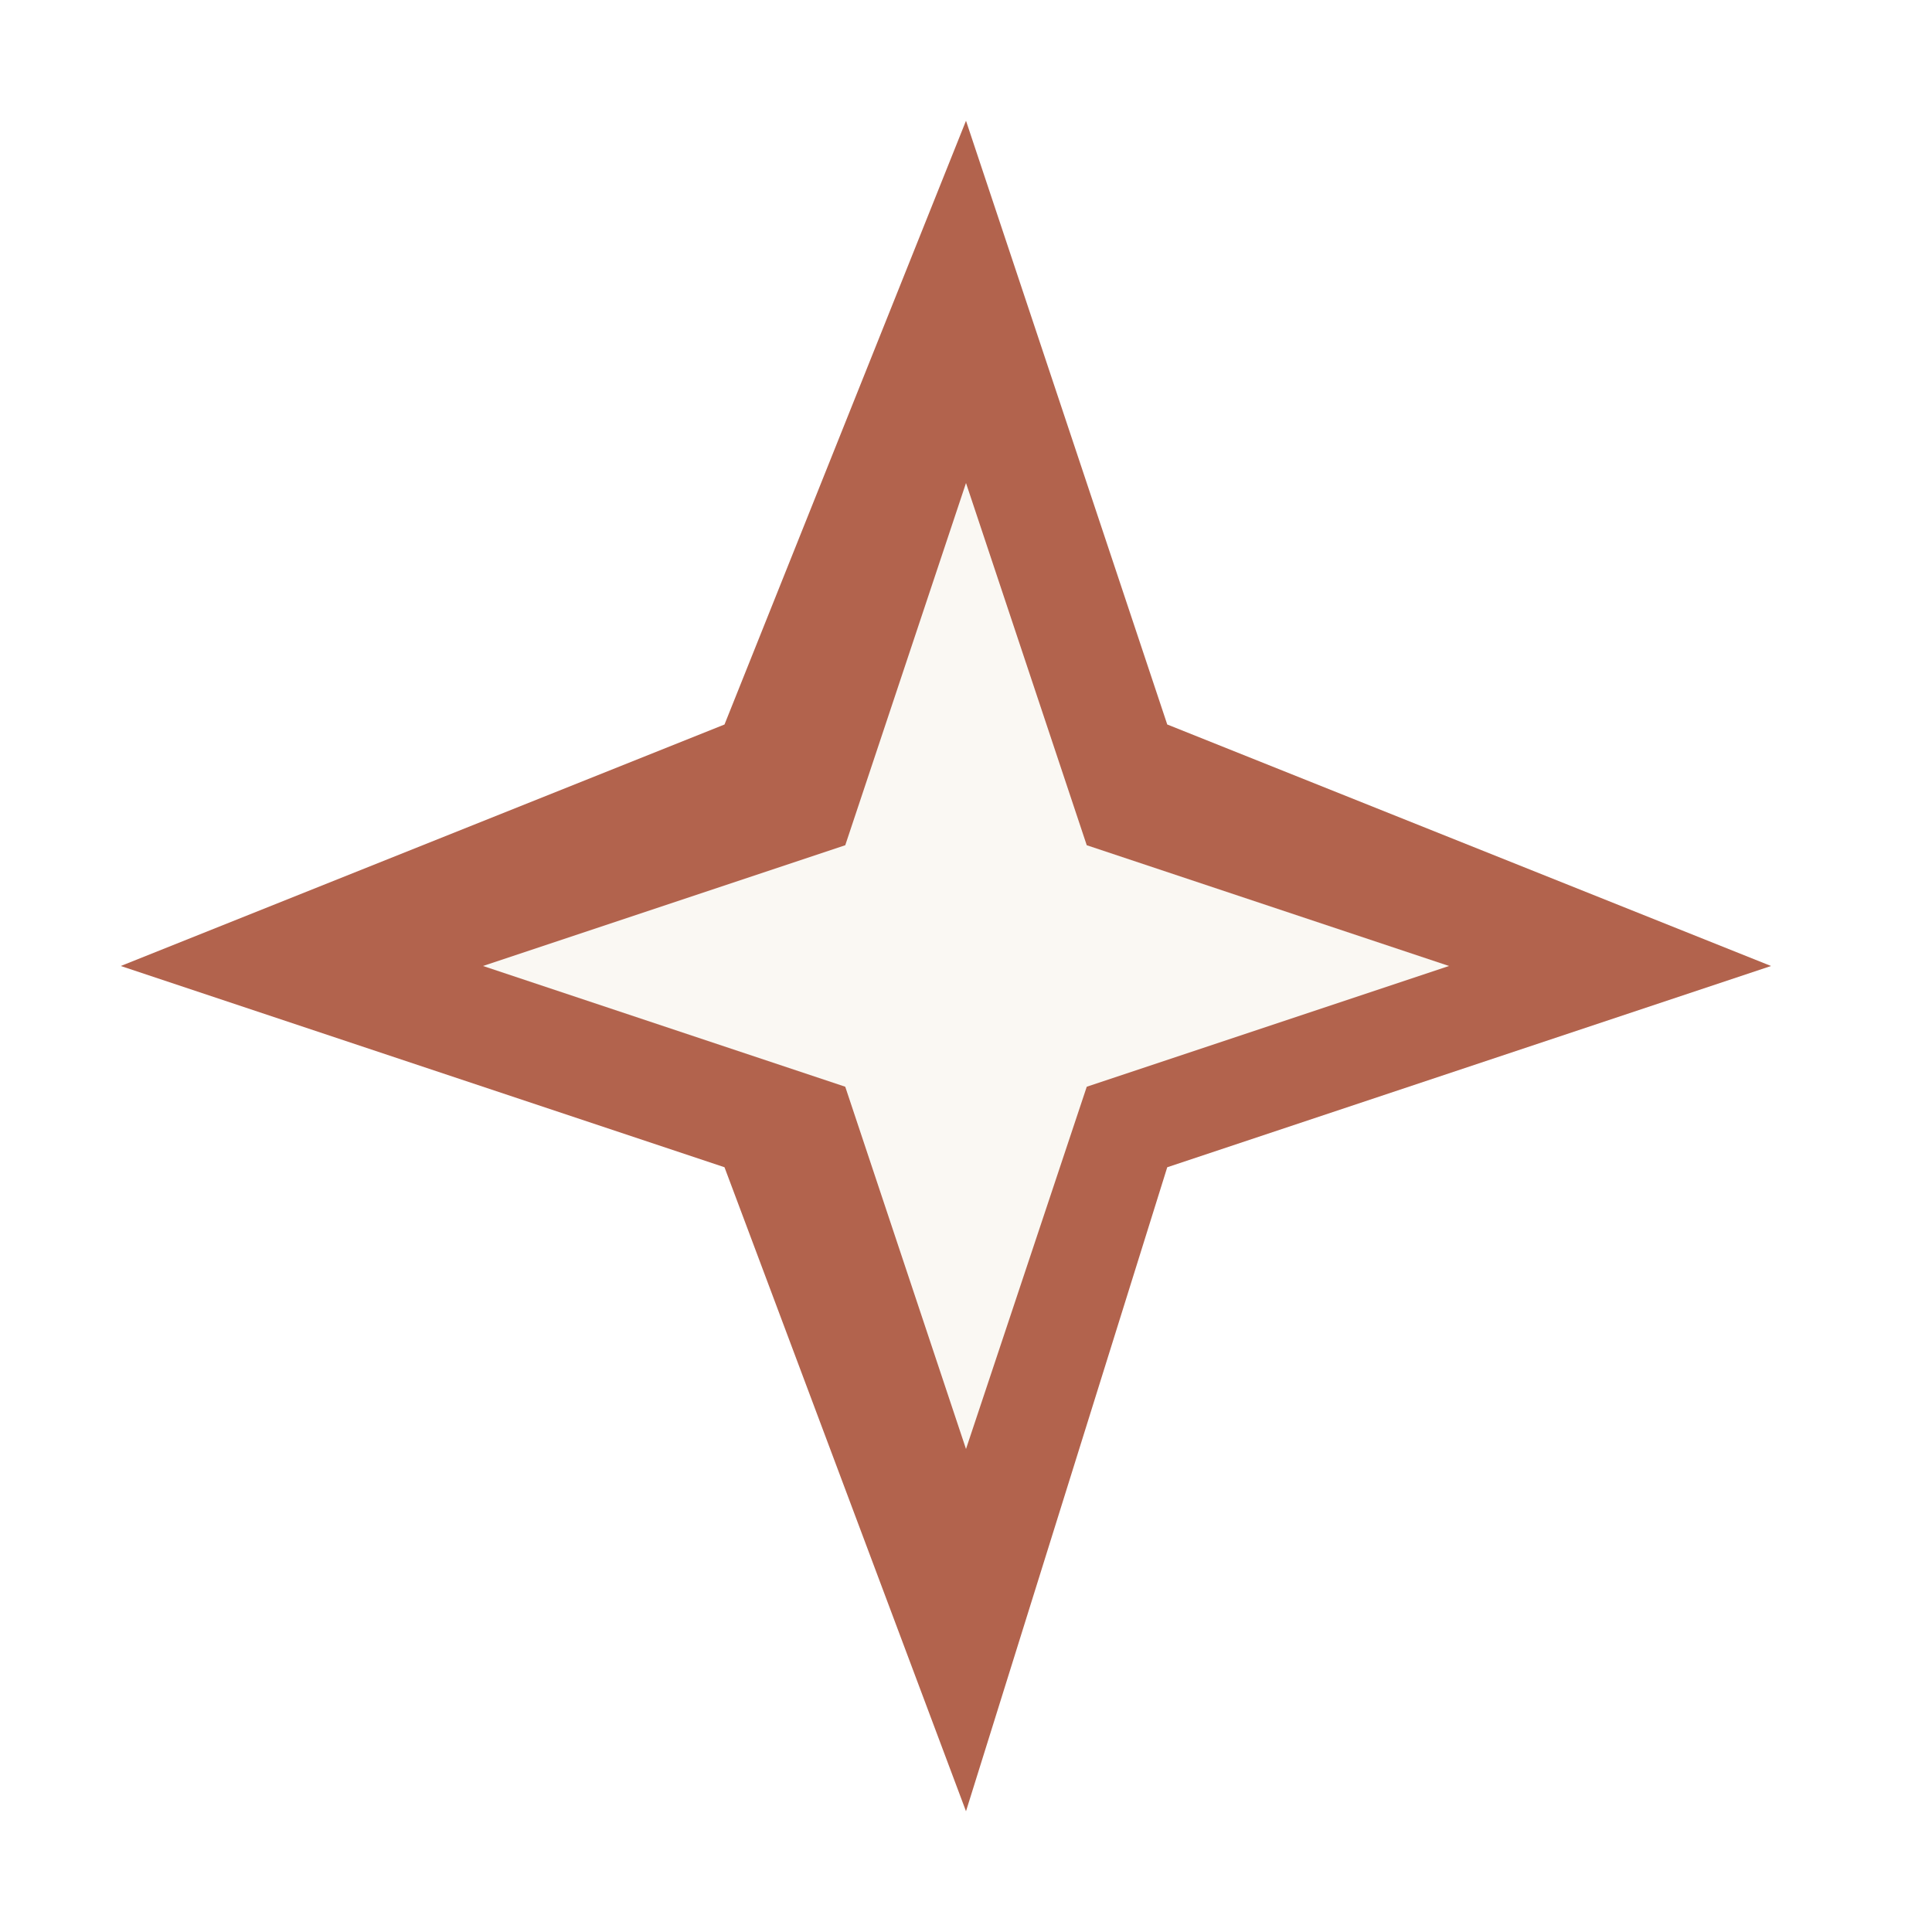
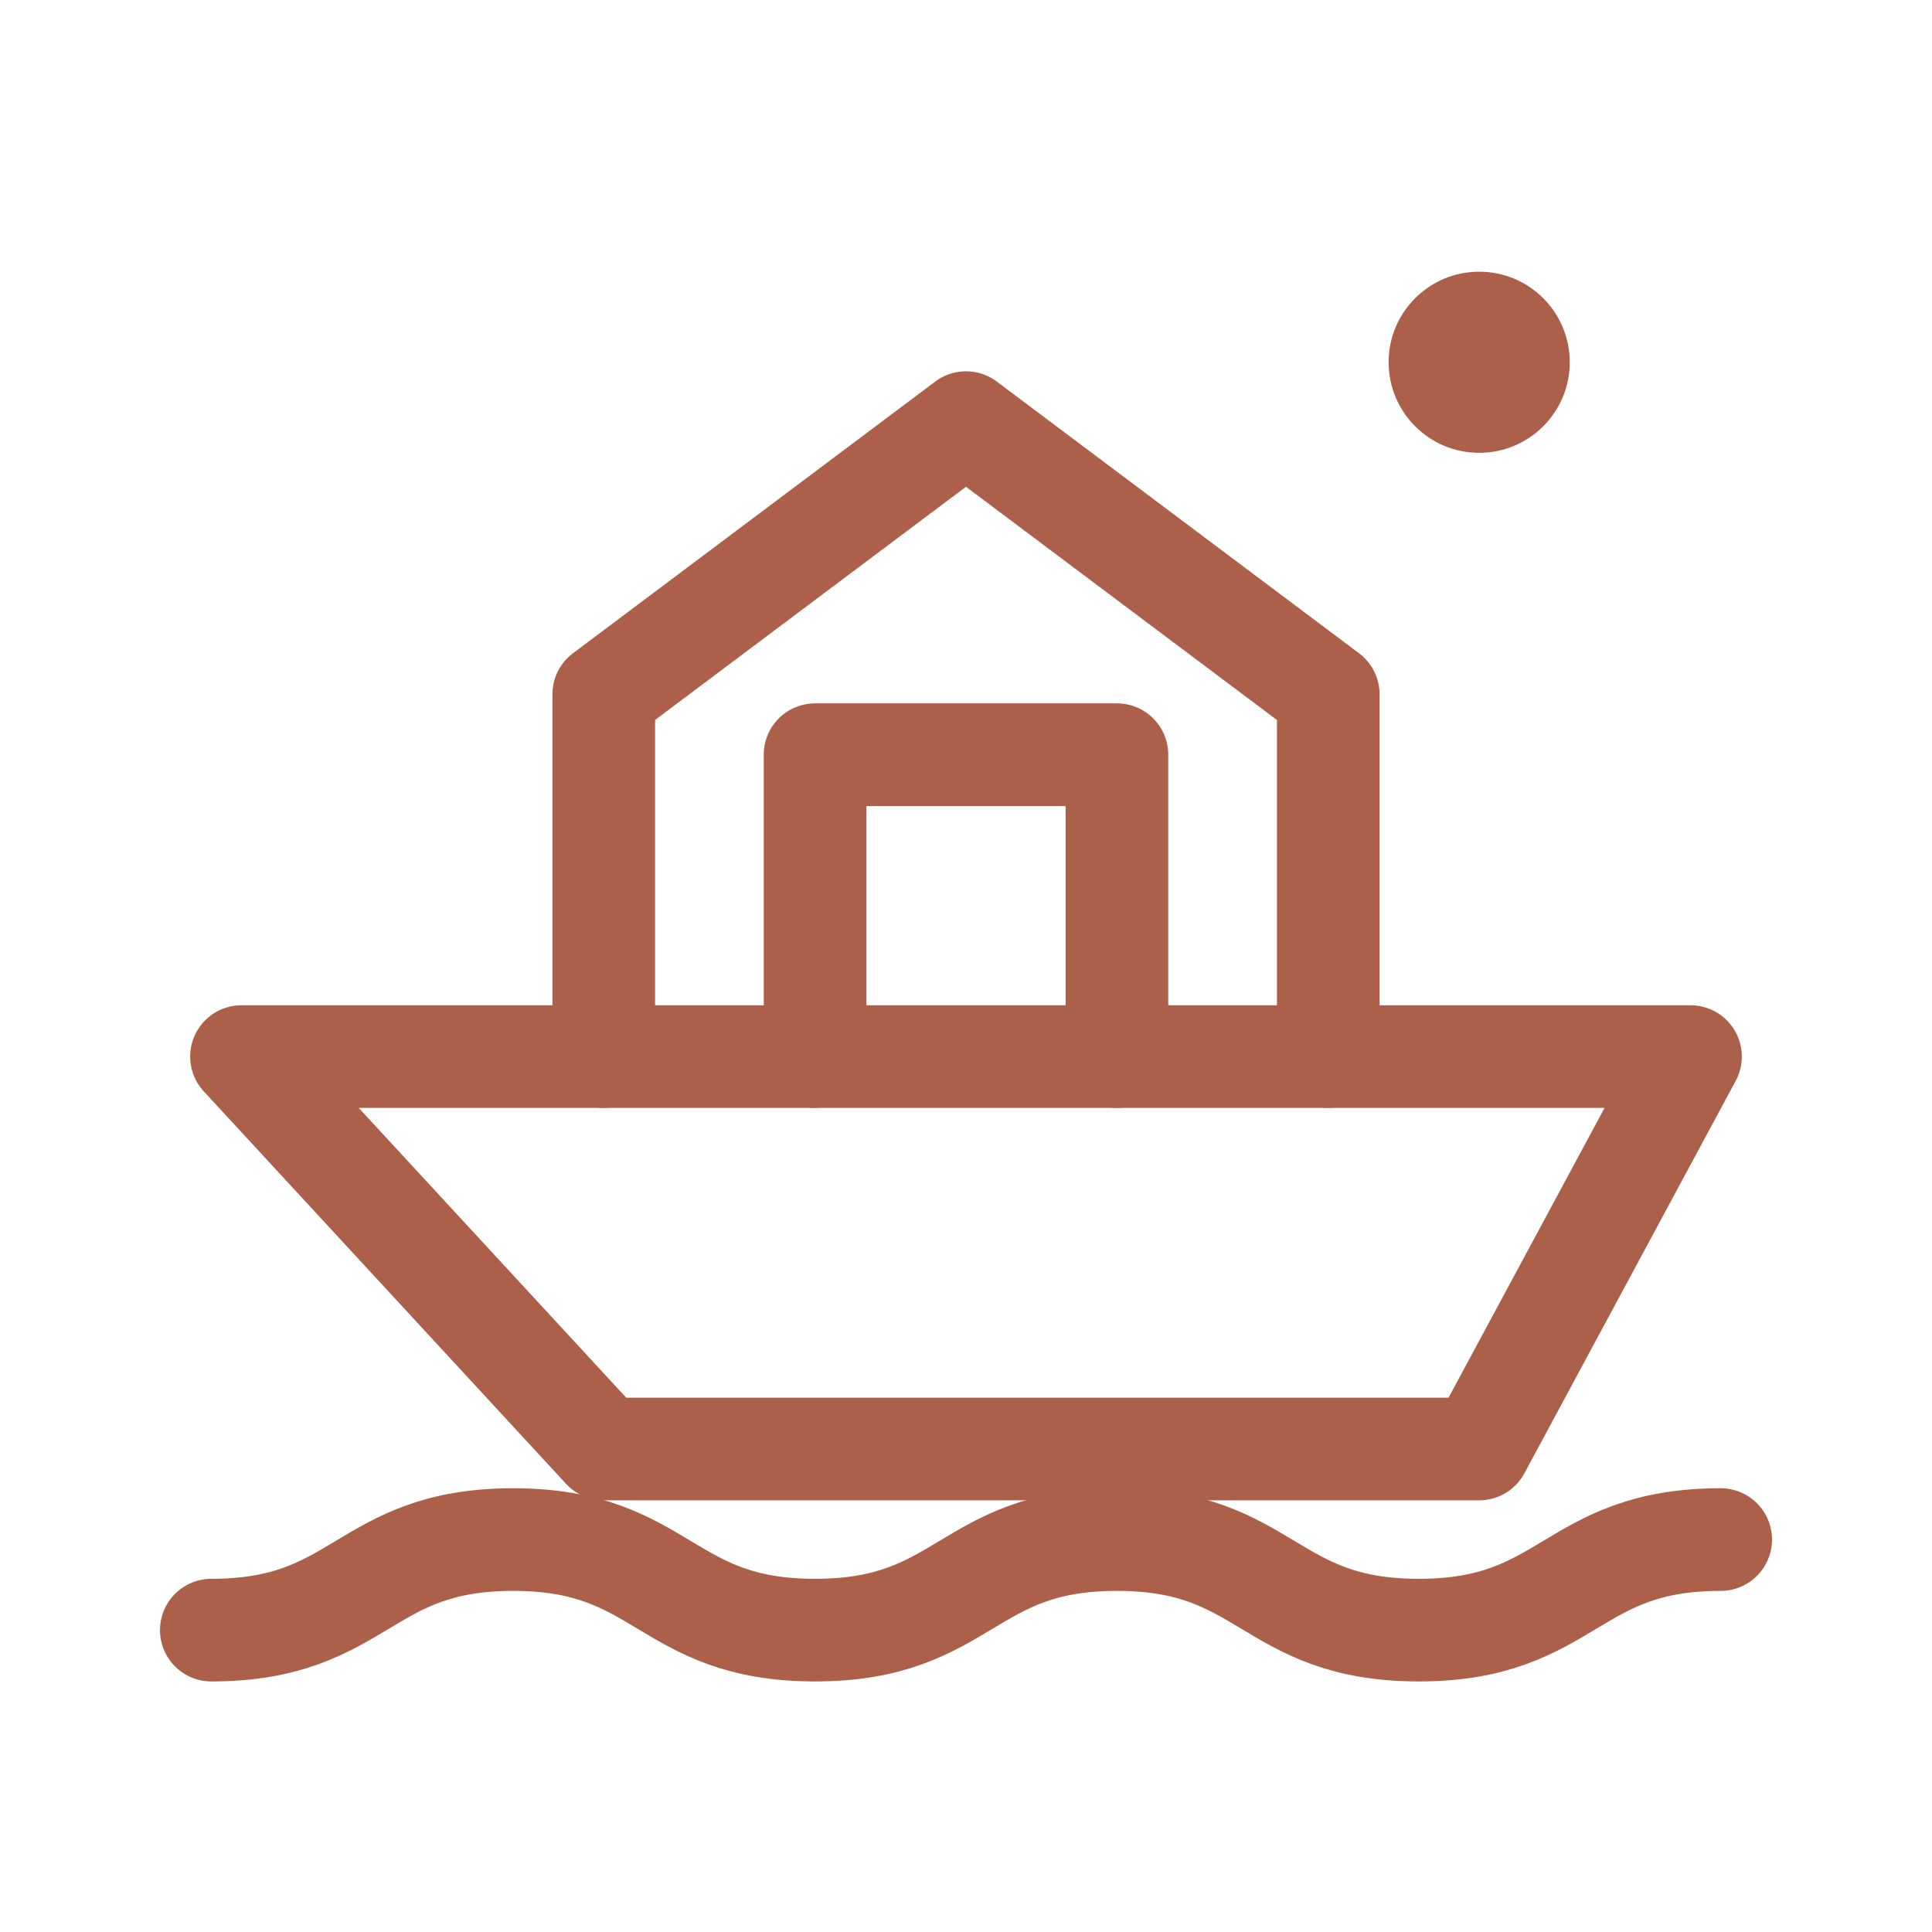
- <svg xmlns="http://www.w3.org/2000/svg" viewBox="0 0 48 48">
-   <path d="m24 3 5 15 15 6-15 5-5 16-6-16L3 24l15-6Z" fill="#b2634d" />
-   <path d="m24 12 3 9 9 3-9 3-3 9-3-9-9-3 9-3Z" fill="#faf8f3" />
+ <svg xmlns="http://www.w3.org/2000/svg" viewBox="0 0 64 64" fill="none">
+   <g stroke="#ad6049" stroke-width="3.4" stroke-linecap="round" stroke-linejoin="round">
+     <path d="M8 35h48l-7 13H20L8 35Z" />
+     <path d="M20 35V23l12-9 12 9v12M27 35V25h10v10" />
+     <path d="M7 54c5 0 5-3 10-3s5 3 10 3 5-3 10-3 5 3 10 3 5-3 10-3" />
+   </g>
+   <circle cx="49" cy="12" r="3" fill="#ad6049" />
</svg>
